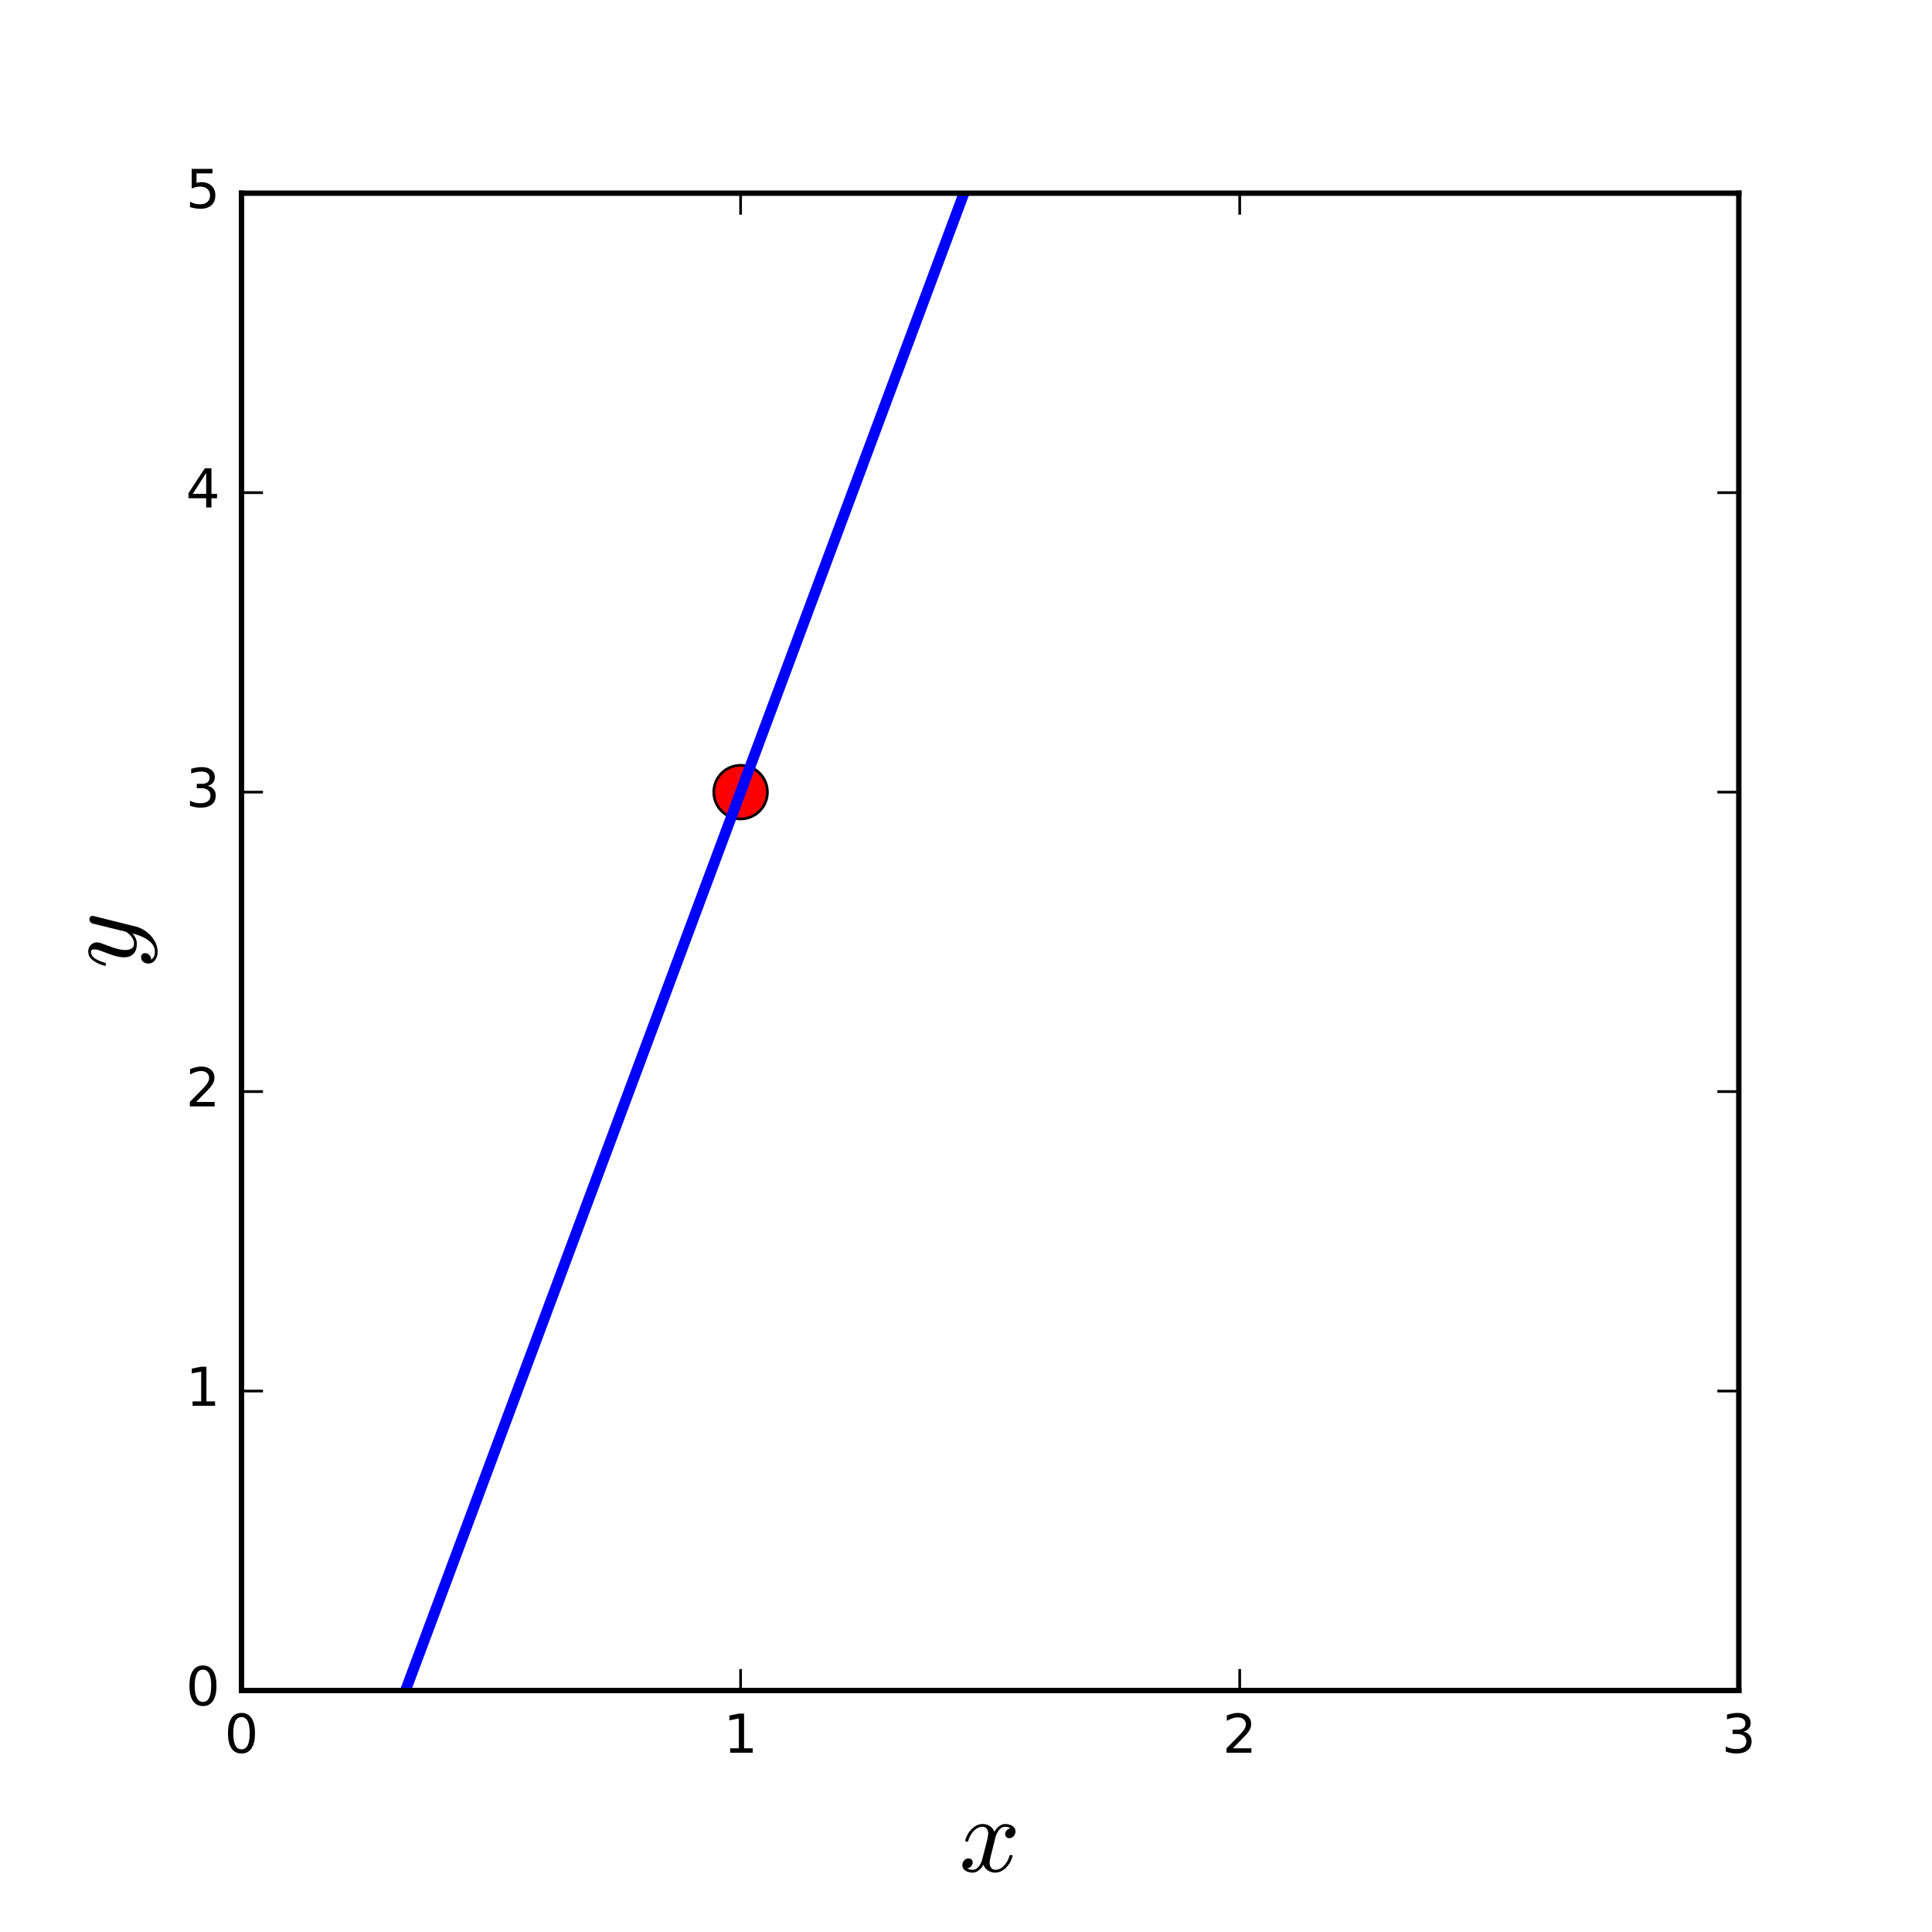
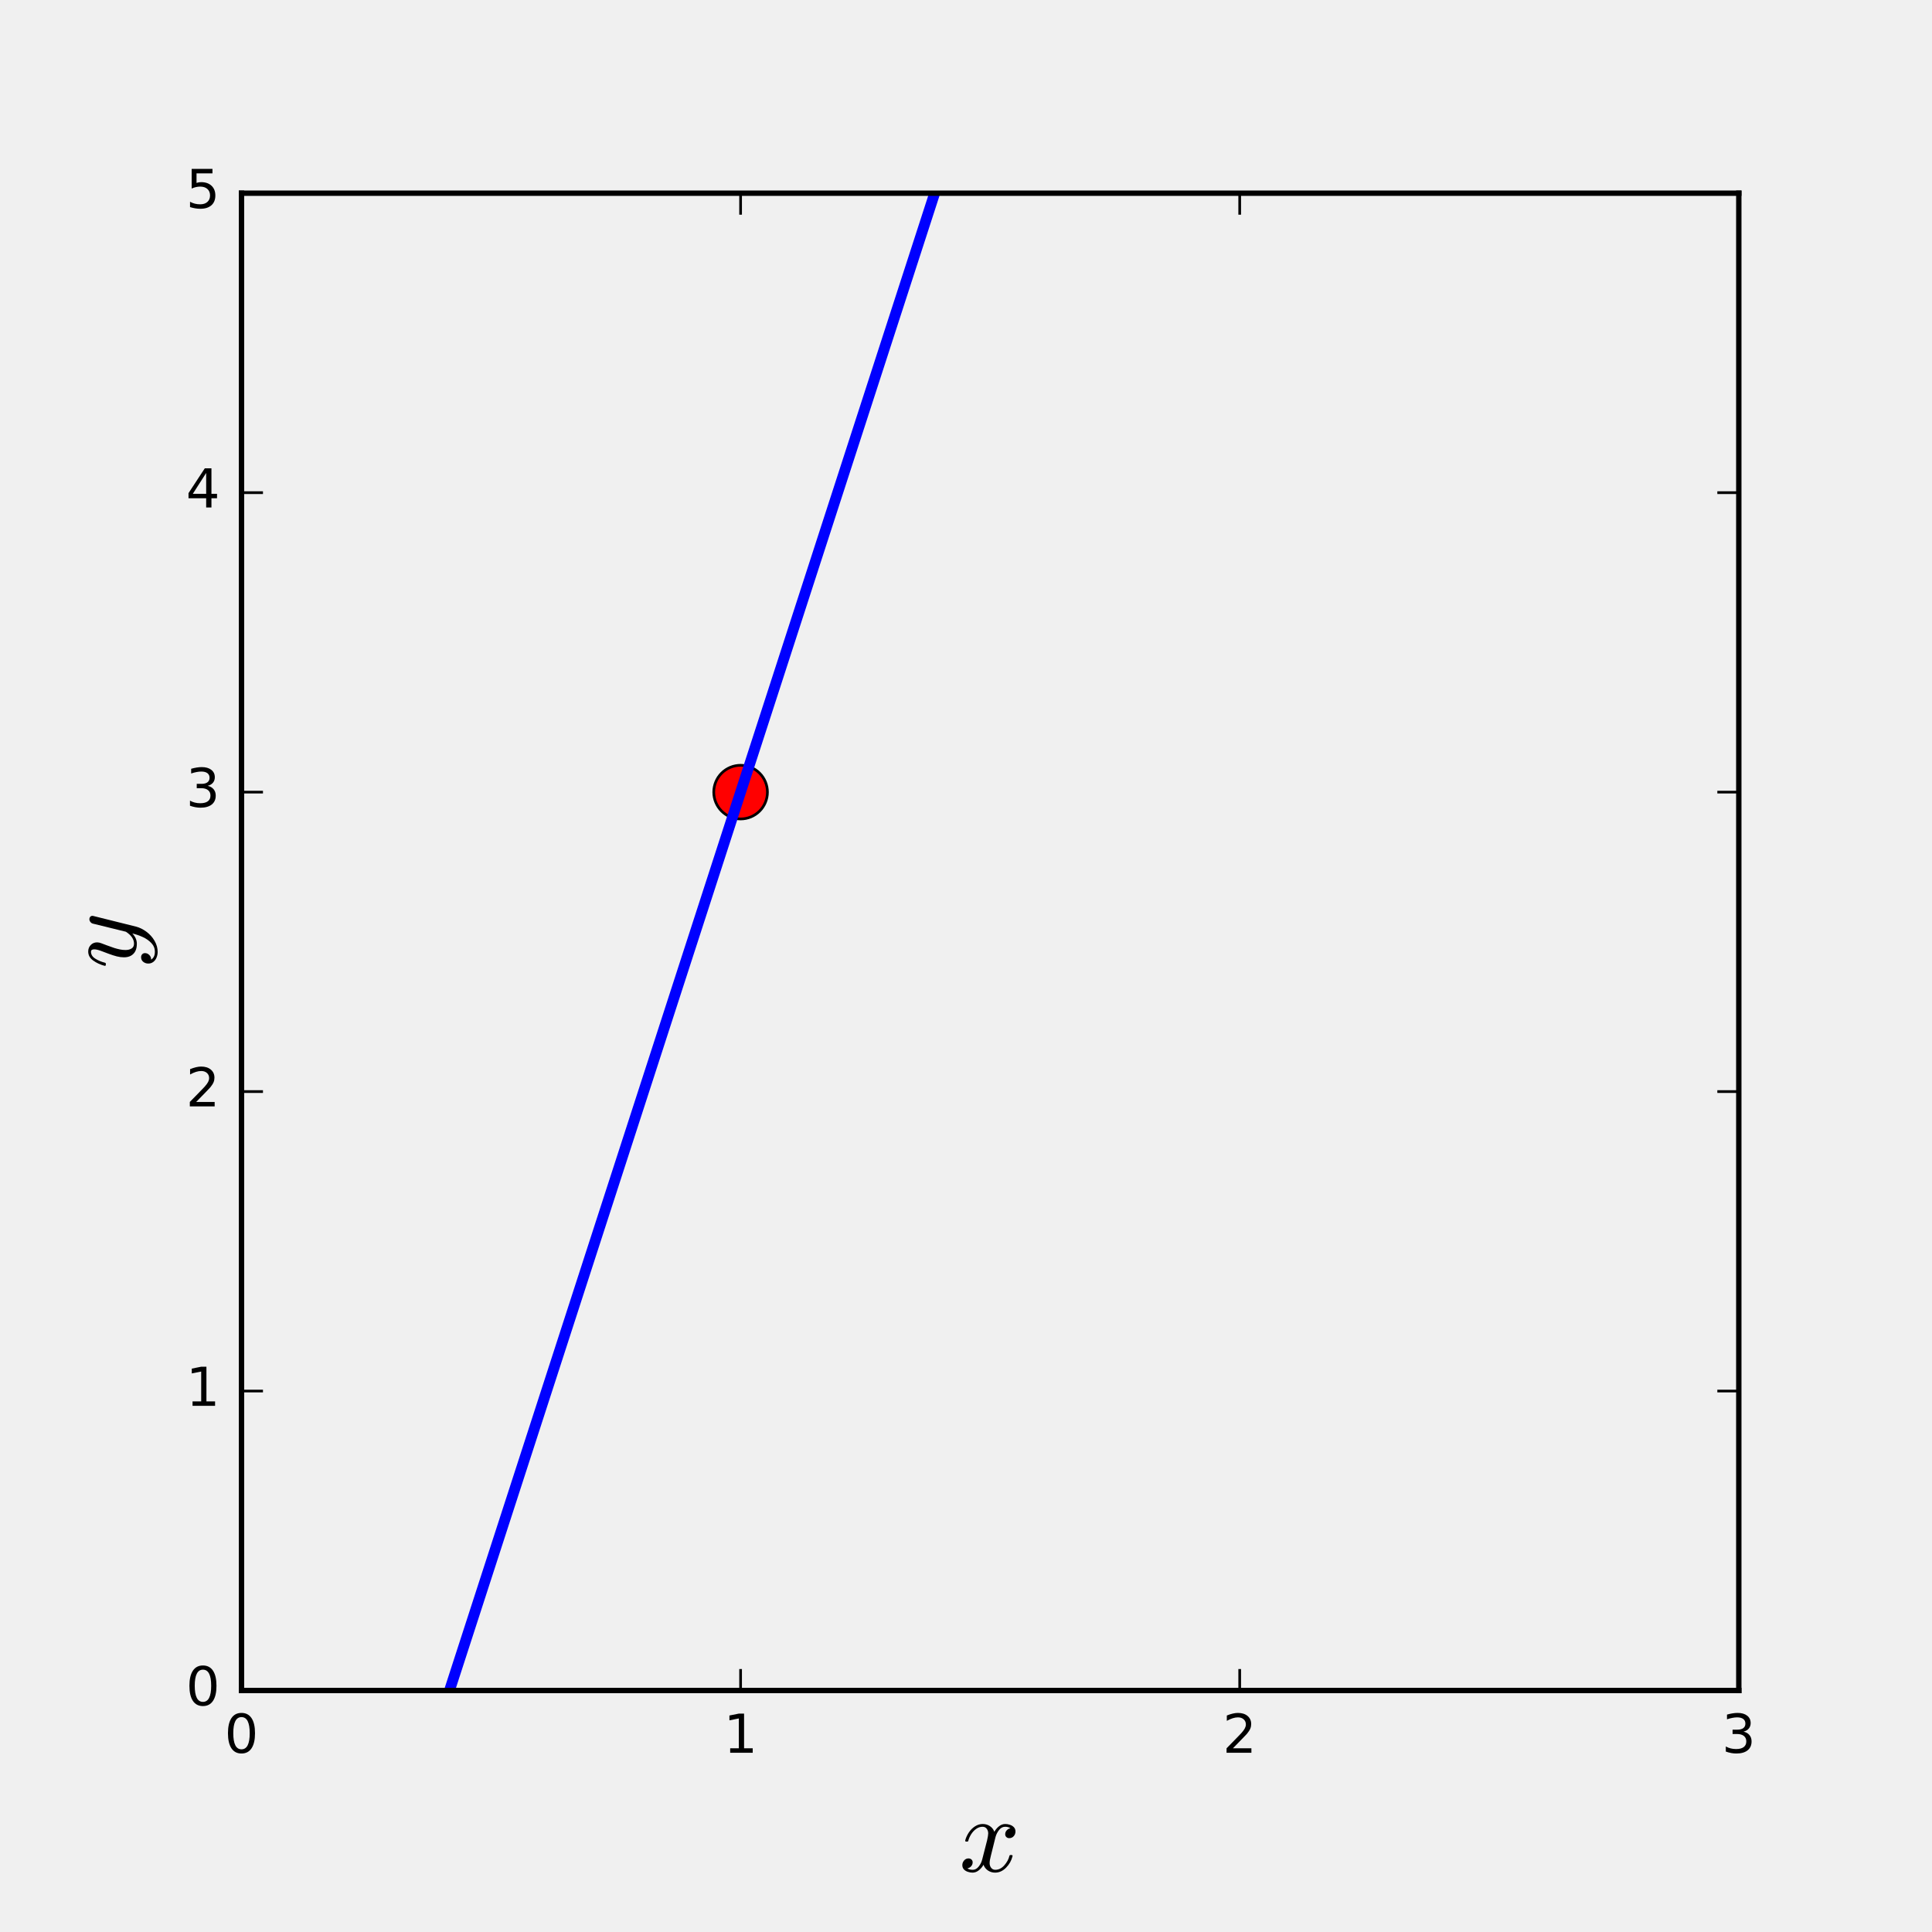
<svg xmlns="http://www.w3.org/2000/svg" xmlns:xlink="http://www.w3.org/1999/xlink" height="360pt" version="1.1" viewBox="0 0 360 360" width="360pt">
  <defs>
    <style type="text/css">
*{stroke-linecap:butt;stroke-linejoin:round;stroke-miterlimit:100000;}
  </style>
  </defs>
  <g id="figure_1">
    <g id="patch_1">
-       <path d="M 0 360  L 360 360  L 360 0  L 0 0  z " style="fill:#ffffff;" />
+       <path d="M 0 360  L 360 360  L 360 0  L 0 0  L 0 360  z " style="fill:none;" />
    </g>
    <g id="axes_1">
      <g id="patch_2">
-         <path d="M 45 315  L 324 315  L 324 36  L 45 36  z " style="fill:#ffffff;" />
+         <path d="M 45 315  L 324 315  L 324 36  L 45 36  L 45 315  z " style="fill:none;" />
      </g>
      <g id="line2d_1">
        <defs>
-           <path d="M 0 5  C 1.326 5 2.598 4.473 3.536 3.536  C 4.473 2.598 5 1.326 5 0  C 5 -1.326 4.473 -2.598 3.536 -3.536  C 2.598 -4.473 1.326 -5 0 -5  C -1.326 -5 -2.598 -4.473 -3.536 -3.536  C -4.473 -2.598 -5 -1.326 -5 0  C -5 1.326 -4.473 2.598 -3.536 3.536  C -2.598 4.473 -1.326 5 0 5  z " id="m56691b783b" style="stroke:#000000;stroke-width:0.5;" />
+           <path d="M 0 5  C 1.326 5 2.598 4.473 3.536 3.536  C 4.473 2.598 5 1.326 5 0  C 5 -1.326 4.473 -2.598 3.536 -3.536  C 2.598 -4.473 1.326 -5 0 -5  C -1.326 -5 -2.598 -4.473 -3.536 -3.536  C -4.473 -2.598 -5 -1.326 -5 0  C -5 1.326 -4.473 2.598 -3.536 3.536  C -2.598 4.473 -1.326 5 0 5  z " id="ma9c0b40b4b" style="stroke:#000000;stroke-width:0.5;" />
        </defs>
-         <g clip-path="url(#p7ac137e1a7)">
-           <use style="fill:#ff0000;stroke:#000000;stroke-width:0.5;" x="138.0" xlink:href="#m56691b783b" y="147.6" />
+         <g clip-path="url(#p6a2cdb8768)">
+           <use style="fill:#ff0000;stroke:#000000;stroke-width:0.5;" x="138.0" xlink:href="#ma9c0b40b4b" y="147.6" />
        </g>
      </g>
      <g id="line2d_2">
-         <path clip-path="url(#p7ac137e1a7)" d="M 45 396.933  M 58.403 361  L 193.427 -1  " style="fill:none;stroke:#0000ff;stroke-linecap:square;stroke-width:2.0;" />
+         <path clip-path="url(#p6a2cdb8768)" d="M 45 434.601  M 68.85 361  L 186.152 -1  " style="fill:none;stroke:#0000ff;stroke-linecap:square;stroke-width:2.0;" />
      </g>
      <g id="patch_3">
+         <path d="M 324 315  L 324 36  " style="fill:none;stroke:#000000;stroke-linecap:square;stroke-linejoin:miter;" />
+       </g>
+       <g id="patch_4">
        <path d="M 45 315  L 324 315  " style="fill:none;stroke:#000000;stroke-linecap:square;stroke-linejoin:miter;" />
-       </g>
-       <g id="patch_4">
-         <path d="M 45 36  L 324 36  " style="fill:none;stroke:#000000;stroke-linecap:square;stroke-linejoin:miter;" />
      </g>
      <g id="patch_5">
        <path d="M 45 315  L 45 36  " style="fill:none;stroke:#000000;stroke-linecap:square;stroke-linejoin:miter;" />
      </g>
      <g id="patch_6">
-         <path d="M 324 315  L 324 36  " style="fill:none;stroke:#000000;stroke-linecap:square;stroke-linejoin:miter;" />
+         <path d="M 45 36  L 324 36  " style="fill:none;stroke:#000000;stroke-linecap:square;stroke-linejoin:miter;" />
      </g>
      <g id="matplotlib.axis_1">
        <g id="xtick_1">
          <g id="line2d_3">
            <defs>
-               <path d="M 0 0  L 0 -4  " id="m8794493086" style="stroke:#000000;stroke-width:0.5;" />
-             </defs>
-             <g>
-               <use style="stroke:#000000;stroke-width:0.5;" x="45.0" xlink:href="#m8794493086" y="315.0" />
+               <path d="M 0 0  L 0 -4  " id="m35395fd956" style="stroke:#000000;stroke-width:0.5;" />
+             </defs>
+             <g>
+               <use style="stroke:#000000;stroke-width:0.5;" x="45.0" xlink:href="#m35395fd956" y="315.0" />
            </g>
          </g>
          <g id="line2d_4">
            <defs>
-               <path d="M 0 0  L 0 4  " id="m7a27044982" style="stroke:#000000;stroke-width:0.5;" />
-             </defs>
-             <g>
-               <use style="stroke:#000000;stroke-width:0.5;" x="45.0" xlink:href="#m7a27044982" y="36.0" />
+               <path d="M 0 0  L 0 4  " id="m06182ae524" style="stroke:#000000;stroke-width:0.5;" />
+             </defs>
+             <g>
+               <use style="stroke:#000000;stroke-width:0.5;" x="45.0" xlink:href="#m06182ae524" y="36.0" />
            </g>
          </g>
          <g id="text_1">
            <defs>
              <path d="M 31.781 66.406  Q 24.172 66.406 20.328 58.906  Q 16.5 51.422 16.5 36.375  Q 16.5 21.391 20.328 13.891  Q 24.172 6.391 31.781 6.391  Q 39.453 6.391 43.281 13.891  Q 47.125 21.391 47.125 36.375  Q 47.125 51.422 43.281 58.906  Q 39.453 66.406 31.781 66.406  M 31.781 74.219  Q 44.047 74.219 50.516 64.516  Q 56.984 54.828 56.984 36.375  Q 56.984 17.969 50.516 8.266  Q 44.047 -1.422 31.781 -1.422  Q 19.531 -1.422 13.062 8.266  Q 6.594 17.969 6.594 36.375  Q 6.594 54.828 13.062 64.516  Q 19.531 74.219 31.781 74.219  " id="BitstreamVeraSans-Roman-30" />
            </defs>
            <g transform="translate(41.81875 326.5984)scale(0.1 -0.1)">
              <use xlink:href="#BitstreamVeraSans-Roman-30" />
            </g>
          </g>
        </g>
        <g id="xtick_2">
          <g id="line2d_5">
            <g>
-               <use style="stroke:#000000;stroke-width:0.5;" x="138.0" xlink:href="#m8794493086" y="315.0" />
+               <use style="stroke:#000000;stroke-width:0.5;" x="138.0" xlink:href="#m35395fd956" y="315.0" />
            </g>
          </g>
          <g id="line2d_6">
            <g>
-               <use style="stroke:#000000;stroke-width:0.5;" x="138.0" xlink:href="#m7a27044982" y="36.0" />
+               <use style="stroke:#000000;stroke-width:0.5;" x="138.0" xlink:href="#m06182ae524" y="36.0" />
            </g>
          </g>
          <g id="text_2">
            <defs>
              <path d="M 12.406 8.297  L 28.516 8.297  L 28.516 63.922  L 10.984 60.406  L 10.984 69.391  L 28.422 72.906  L 38.281 72.906  L 38.281 8.297  L 54.391 8.297  L 54.391 0  L 12.406 0  z " id="BitstreamVeraSans-Roman-31" />
            </defs>
            <g transform="translate(134.8187 326.5984)scale(0.1 -0.1)">
              <use xlink:href="#BitstreamVeraSans-Roman-31" />
            </g>
          </g>
        </g>
        <g id="xtick_3">
          <g id="line2d_7">
            <g>
-               <use style="stroke:#000000;stroke-width:0.5;" x="231.0" xlink:href="#m8794493086" y="315.0" />
+               <use style="stroke:#000000;stroke-width:0.5;" x="231.0" xlink:href="#m35395fd956" y="315.0" />
            </g>
          </g>
          <g id="line2d_8">
            <g>
-               <use style="stroke:#000000;stroke-width:0.5;" x="231.0" xlink:href="#m7a27044982" y="36.0" />
+               <use style="stroke:#000000;stroke-width:0.5;" x="231.0" xlink:href="#m06182ae524" y="36.0" />
            </g>
          </g>
          <g id="text_3">
            <defs>
              <path d="M 19.188 8.297  L 53.609 8.297  L 53.609 0  L 7.328 0  L 7.328 8.297  Q 12.938 14.109 22.625 23.891  Q 32.328 33.688 34.812 36.531  Q 39.547 41.844 41.422 45.531  Q 43.312 49.219 43.312 52.781  Q 43.312 58.594 39.234 62.25  Q 35.156 65.922 28.609 65.922  Q 23.969 65.922 18.812 64.312  Q 13.672 62.703 7.812 59.422  L 7.812 69.391  Q 13.766 71.781 18.938 73  Q 24.125 74.219 28.422 74.219  Q 39.75 74.219 46.484 68.547  Q 53.219 62.891 53.219 53.422  Q 53.219 48.922 51.531 44.891  Q 49.859 40.875 45.406 35.406  Q 44.188 33.984 37.641 27.219  Q 31.109 20.453 19.188 8.297  " id="BitstreamVeraSans-Roman-32" />
            </defs>
            <g transform="translate(227.8187 326.5984)scale(0.1 -0.1)">
              <use xlink:href="#BitstreamVeraSans-Roman-32" />
            </g>
          </g>
        </g>
        <g id="xtick_4">
          <g id="line2d_9">
            <g>
-               <use style="stroke:#000000;stroke-width:0.5;" x="324.0" xlink:href="#m8794493086" y="315.0" />
+               <use style="stroke:#000000;stroke-width:0.5;" x="324.0" xlink:href="#m35395fd956" y="315.0" />
            </g>
          </g>
          <g id="line2d_10">
            <g>
-               <use style="stroke:#000000;stroke-width:0.5;" x="324.0" xlink:href="#m7a27044982" y="36.0" />
+               <use style="stroke:#000000;stroke-width:0.5;" x="324.0" xlink:href="#m06182ae524" y="36.0" />
            </g>
          </g>
          <g id="text_4">
            <defs>
              <path d="M 40.578 39.312  Q 47.656 37.797 51.625 33  Q 55.609 28.219 55.609 21.188  Q 55.609 10.406 48.188 4.484  Q 40.766 -1.422 27.094 -1.422  Q 22.516 -1.422 17.656 -0.516  Q 12.797 0.391 7.625 2.203  L 7.625 11.719  Q 11.719 9.328 16.594 8.109  Q 21.484 6.891 26.812 6.891  Q 36.078 6.891 40.938 10.547  Q 45.797 14.203 45.797 21.188  Q 45.797 27.641 41.281 31.266  Q 36.766 34.906 28.719 34.906  L 20.219 34.906  L 20.219 43.016  L 29.109 43.016  Q 36.375 43.016 40.234 45.922  Q 44.094 48.828 44.094 54.297  Q 44.094 59.906 40.109 62.906  Q 36.141 65.922 28.719 65.922  Q 24.656 65.922 20.016 65.031  Q 15.375 64.156 9.812 62.312  L 9.812 71.094  Q 15.438 72.656 20.344 73.438  Q 25.25 74.219 29.594 74.219  Q 40.828 74.219 47.359 69.109  Q 53.906 64.016 53.906 55.328  Q 53.906 49.266 50.438 45.094  Q 46.969 40.922 40.578 39.312  " id="BitstreamVeraSans-Roman-33" />
            </defs>
            <g transform="translate(320.8188 326.5984)scale(0.1 -0.1)">
              <use xlink:href="#BitstreamVeraSans-Roman-33" />
            </g>
          </g>
        </g>
        <g id="text_5">
          <defs>
            <path d="M 7.812 2.875  Q 9.578 1.516 12.797 1.516  Q 15.922 1.516 18.312 4.516  Q 20.703 7.516 21.578 11.078  L 26.125 28.812  Q 27.203 33.641 27.203 35.406  Q 27.203 37.891 25.812 39.75  Q 24.422 41.609 21.922 41.609  Q 18.75 41.609 15.969 39.625  Q 13.188 37.641 11.281 34.594  Q 9.375 31.547 8.594 28.422  Q 8.406 27.781 7.812 27.781  L 6.594 27.781  Q 5.812 27.781 5.812 28.719  L 5.812 29  Q 6.781 32.719 9.125 36.25  Q 11.469 39.797 14.859 41.984  Q 18.266 44.188 22.125 44.188  Q 25.781 44.188 28.734 42.234  Q 31.688 40.281 32.906 36.922  Q 34.625 39.984 37.281 42.078  Q 39.938 44.188 43.109 44.188  Q 45.266 44.188 47.5 43.422  Q 49.75 42.672 51.172 41.109  Q 52.594 39.547 52.594 37.203  Q 52.594 34.672 50.953 32.828  Q 49.312 31 46.781 31  Q 45.172 31 44.094 32.031  Q 43.016 33.062 43.016 34.625  Q 43.016 36.719 44.453 38.297  Q 45.906 39.891 47.906 40.188  Q 46.094 41.609 42.922 41.609  Q 39.703 41.609 37.328 38.625  Q 34.969 35.641 33.984 31.984  L 29.594 14.312  Q 28.516 10.297 28.516 7.719  Q 28.516 5.172 29.953 3.344  Q 31.391 1.516 33.797 1.516  Q 38.484 1.516 42.156 5.641  Q 45.844 9.766 47.016 14.703  Q 47.219 15.281 47.797 15.281  L 49.031 15.281  Q 49.422 15.281 49.656 15.016  Q 49.906 14.75 49.906 14.406  Q 49.906 14.312 49.812 14.109  Q 48.391 8.156 43.844 3.516  Q 39.312 -1.125 33.594 -1.125  Q 29.938 -1.125 26.984 0.844  Q 24.031 2.828 22.797 6.203  Q 21.234 3.266 18.469 1.062  Q 15.719 -1.125 12.594 -1.125  Q 10.453 -1.125 8.172 -0.359  Q 5.906 0.391 4.484 1.953  Q 3.078 3.516 3.078 5.906  Q 3.078 8.25 4.703 10.172  Q 6.344 12.109 8.797 12.109  Q 10.453 12.109 11.578 11.109  Q 12.703 10.109 12.703 8.5  Q 12.703 6.391 11.297 4.828  Q 9.906 3.266 7.812 2.875  " id="Cmmi10-78" />
          </defs>
          <g transform="translate(178.7 348.875)scale(0.2 -0.2)">
            <use transform="translate(0.0 0.8125)" xlink:href="#Cmmi10-78" />
          </g>
        </g>
      </g>
      <g id="matplotlib.axis_2">
        <g id="ytick_1">
          <g id="line2d_11">
            <defs>
-               <path d="M 0 0  L 4 0  " id="m05ee959bfa" style="stroke:#000000;stroke-width:0.5;" />
-             </defs>
-             <g>
-               <use style="stroke:#000000;stroke-width:0.5;" x="45.0" xlink:href="#m05ee959bfa" y="315.0" />
+               <path d="M 0 0  L 4 0  " id="m06013c46ba" style="stroke:#000000;stroke-width:0.5;" />
+             </defs>
+             <g>
+               <use style="stroke:#000000;stroke-width:0.5;" x="45.0" xlink:href="#m06013c46ba" y="315.0" />
            </g>
          </g>
          <g id="line2d_12">
            <defs>
-               <path d="M 0 0  L -4 0  " id="m0783e3f9e2" style="stroke:#000000;stroke-width:0.5;" />
-             </defs>
-             <g>
-               <use style="stroke:#000000;stroke-width:0.5;" x="324.0" xlink:href="#m0783e3f9e2" y="315.0" />
+               <path d="M 0 0  L -4 0  " id="ma6522f6c6b" style="stroke:#000000;stroke-width:0.5;" />
+             </defs>
+             <g>
+               <use style="stroke:#000000;stroke-width:0.5;" x="324.0" xlink:href="#ma6522f6c6b" y="315.0" />
            </g>
          </g>
          <g id="text_6">
            <g transform="translate(34.6375 317.7594)scale(0.1 -0.1)">
              <use xlink:href="#BitstreamVeraSans-Roman-30" />
            </g>
          </g>
        </g>
        <g id="ytick_2">
          <g id="line2d_13">
            <g>
-               <use style="stroke:#000000;stroke-width:0.5;" x="45.0" xlink:href="#m05ee959bfa" y="259.2" />
+               <use style="stroke:#000000;stroke-width:0.5;" x="45.0" xlink:href="#m06013c46ba" y="259.2" />
            </g>
          </g>
          <g id="line2d_14">
            <g>
-               <use style="stroke:#000000;stroke-width:0.5;" x="324.0" xlink:href="#m0783e3f9e2" y="259.2" />
+               <use style="stroke:#000000;stroke-width:0.5;" x="324.0" xlink:href="#ma6522f6c6b" y="259.2" />
            </g>
          </g>
          <g id="text_7">
            <g transform="translate(34.6375 261.9594)scale(0.1 -0.1)">
              <use xlink:href="#BitstreamVeraSans-Roman-31" />
            </g>
          </g>
        </g>
        <g id="ytick_3">
          <g id="line2d_15">
            <g>
-               <use style="stroke:#000000;stroke-width:0.5;" x="45.0" xlink:href="#m05ee959bfa" y="203.4" />
+               <use style="stroke:#000000;stroke-width:0.5;" x="45.0" xlink:href="#m06013c46ba" y="203.4" />
            </g>
          </g>
          <g id="line2d_16">
            <g>
-               <use style="stroke:#000000;stroke-width:0.5;" x="324.0" xlink:href="#m0783e3f9e2" y="203.4" />
+               <use style="stroke:#000000;stroke-width:0.5;" x="324.0" xlink:href="#ma6522f6c6b" y="203.4" />
            </g>
          </g>
          <g id="text_8">
            <g transform="translate(34.6375 206.1594)scale(0.1 -0.1)">
              <use xlink:href="#BitstreamVeraSans-Roman-32" />
            </g>
          </g>
        </g>
        <g id="ytick_4">
          <g id="line2d_17">
            <g>
-               <use style="stroke:#000000;stroke-width:0.5;" x="45.0" xlink:href="#m05ee959bfa" y="147.6" />
+               <use style="stroke:#000000;stroke-width:0.5;" x="45.0" xlink:href="#m06013c46ba" y="147.6" />
            </g>
          </g>
          <g id="line2d_18">
            <g>
-               <use style="stroke:#000000;stroke-width:0.5;" x="324.0" xlink:href="#m0783e3f9e2" y="147.6" />
+               <use style="stroke:#000000;stroke-width:0.5;" x="324.0" xlink:href="#ma6522f6c6b" y="147.6" />
            </g>
          </g>
          <g id="text_9">
            <g transform="translate(34.6375 150.3594)scale(0.1 -0.1)">
              <use xlink:href="#BitstreamVeraSans-Roman-33" />
            </g>
          </g>
        </g>
        <g id="ytick_5">
          <g id="line2d_19">
            <g>
-               <use style="stroke:#000000;stroke-width:0.5;" x="45.0" xlink:href="#m05ee959bfa" y="91.8" />
+               <use style="stroke:#000000;stroke-width:0.5;" x="45.0" xlink:href="#m06013c46ba" y="91.8" />
            </g>
          </g>
          <g id="line2d_20">
            <g>
-               <use style="stroke:#000000;stroke-width:0.5;" x="324.0" xlink:href="#m0783e3f9e2" y="91.8" />
+               <use style="stroke:#000000;stroke-width:0.5;" x="324.0" xlink:href="#ma6522f6c6b" y="91.8" />
            </g>
          </g>
          <g id="text_10">
            <defs>
              <path d="M 37.797 64.312  L 12.891 25.391  L 37.797 25.391  z M 35.203 72.906  L 47.609 72.906  L 47.609 25.391  L 58.016 25.391  L 58.016 17.188  L 47.609 17.188  L 47.609 0  L 37.797 0  L 37.797 17.188  L 4.891 17.188  L 4.891 26.703  z " id="BitstreamVeraSans-Roman-34" />
            </defs>
            <g transform="translate(34.6375 94.55938)scale(0.1 -0.1)">
              <use xlink:href="#BitstreamVeraSans-Roman-34" />
            </g>
          </g>
        </g>
        <g id="ytick_6">
          <g id="line2d_21">
            <g>
-               <use style="stroke:#000000;stroke-width:0.5;" x="45.0" xlink:href="#m05ee959bfa" y="36.0" />
+               <use style="stroke:#000000;stroke-width:0.5;" x="45.0" xlink:href="#m06013c46ba" y="36.0" />
            </g>
          </g>
          <g id="line2d_22">
            <g>
-               <use style="stroke:#000000;stroke-width:0.5;" x="324.0" xlink:href="#m0783e3f9e2" y="36.0" />
+               <use style="stroke:#000000;stroke-width:0.5;" x="324.0" xlink:href="#ma6522f6c6b" y="36.0" />
            </g>
          </g>
          <g id="text_11">
            <defs>
              <path d="M 10.797 72.906  L 49.516 72.906  L 49.516 64.594  L 19.828 64.594  L 19.828 46.734  Q 21.969 47.469 24.109 47.828  Q 26.266 48.188 28.422 48.188  Q 40.625 48.188 47.75 41.5  Q 54.891 34.812 54.891 23.391  Q 54.891 11.625 47.562 5.094  Q 40.234 -1.422 26.906 -1.422  Q 22.312 -1.422 17.547 -0.641  Q 12.797 0.141 7.719 1.703  L 7.719 11.625  Q 12.109 9.234 16.797 8.062  Q 21.484 6.891 26.703 6.891  Q 35.156 6.891 40.078 11.328  Q 45.016 15.766 45.016 23.391  Q 45.016 31 40.078 35.438  Q 35.156 39.891 26.703 39.891  Q 22.75 39.891 18.812 39.016  Q 14.891 38.141 10.797 36.281  z " id="BitstreamVeraSans-Roman-35" />
            </defs>
            <g transform="translate(34.6375 38.75937)scale(0.1 -0.1)">
              <use xlink:href="#BitstreamVeraSans-Roman-35" />
            </g>
          </g>
        </g>
        <g id="text_12">
          <defs>
            <path d="M 8.406 -14.312  Q 10.5 -17.922 15.719 -17.922  Q 20.453 -17.922 23.922 -14.594  Q 27.391 -11.281 29.516 -6.562  Q 31.641 -1.859 32.812 3.078  Q 28.375 -1.125 23.188 -1.125  Q 19.234 -1.125 16.453 0.234  Q 13.672 1.609 12.125 4.312  Q 10.594 7.031 10.594 10.891  Q 10.594 14.156 11.469 17.594  Q 12.359 21.047 13.938 25.266  Q 15.531 29.5 16.703 32.625  Q 18.016 36.281 18.016 38.625  Q 18.016 41.609 15.828 41.609  Q 11.859 41.609 9.297 37.531  Q 6.734 33.453 5.516 28.422  Q 5.328 27.781 4.688 27.781  L 3.516 27.781  Q 2.688 27.781 2.688 28.719  L 2.688 29  Q 4.297 34.969 7.609 39.578  Q 10.938 44.188 16.016 44.188  Q 19.578 44.188 22.047 41.844  Q 24.516 39.5 24.516 35.891  Q 24.516 34.031 23.688 31.984  Q 23.25 30.766 21.688 26.656  Q 20.125 22.562 19.281 19.875  Q 18.453 17.188 17.922 14.594  Q 17.391 12.016 17.391 9.422  Q 17.391 6.109 18.797 3.812  Q 20.219 1.516 23.297 1.516  Q 29.5 1.516 34.422 9.078  L 42 39.891  Q 42.328 41.219 43.547 42.156  Q 44.781 43.109 46.188 43.109  Q 47.406 43.109 48.312 42.328  Q 49.219 41.547 49.219 40.281  Q 49.219 39.703 49.125 39.5  L 39.203 -0.297  Q 37.891 -5.422 34.375 -10.109  Q 30.859 -14.797 25.906 -17.656  Q 20.953 -20.516 15.578 -20.516  Q 12.984 -20.516 10.438 -19.5  Q 7.906 -18.5 6.344 -16.5  Q 4.781 -14.5 4.781 -11.812  Q 4.781 -9.078 6.391 -7.078  Q 8.016 -5.078 10.688 -5.078  Q 12.312 -5.078 13.406 -6.078  Q 14.5 -7.078 14.5 -8.688  Q 14.5 -10.984 12.781 -12.688  Q 11.078 -14.406 8.797 -14.406  Q 8.688 -14.359 8.594 -14.328  Q 8.5 -14.312 8.406 -14.312  " id="Cmmi10-79" />
          </defs>
          <g transform="translate(25.4375 180.5)rotate(-90.0)scale(0.2 -0.2)">
            <use transform="translate(0.0 0.8125)" xlink:href="#Cmmi10-79" />
          </g>
        </g>
      </g>
    </g>
  </g>
  <defs>
-     <clipPath id="p7ac137e1a7">
+     <clipPath id="p6a2cdb8768">
      <rect height="279.0" width="279.0" x="45.0" y="36.0" />
    </clipPath>
  </defs>
</svg>
